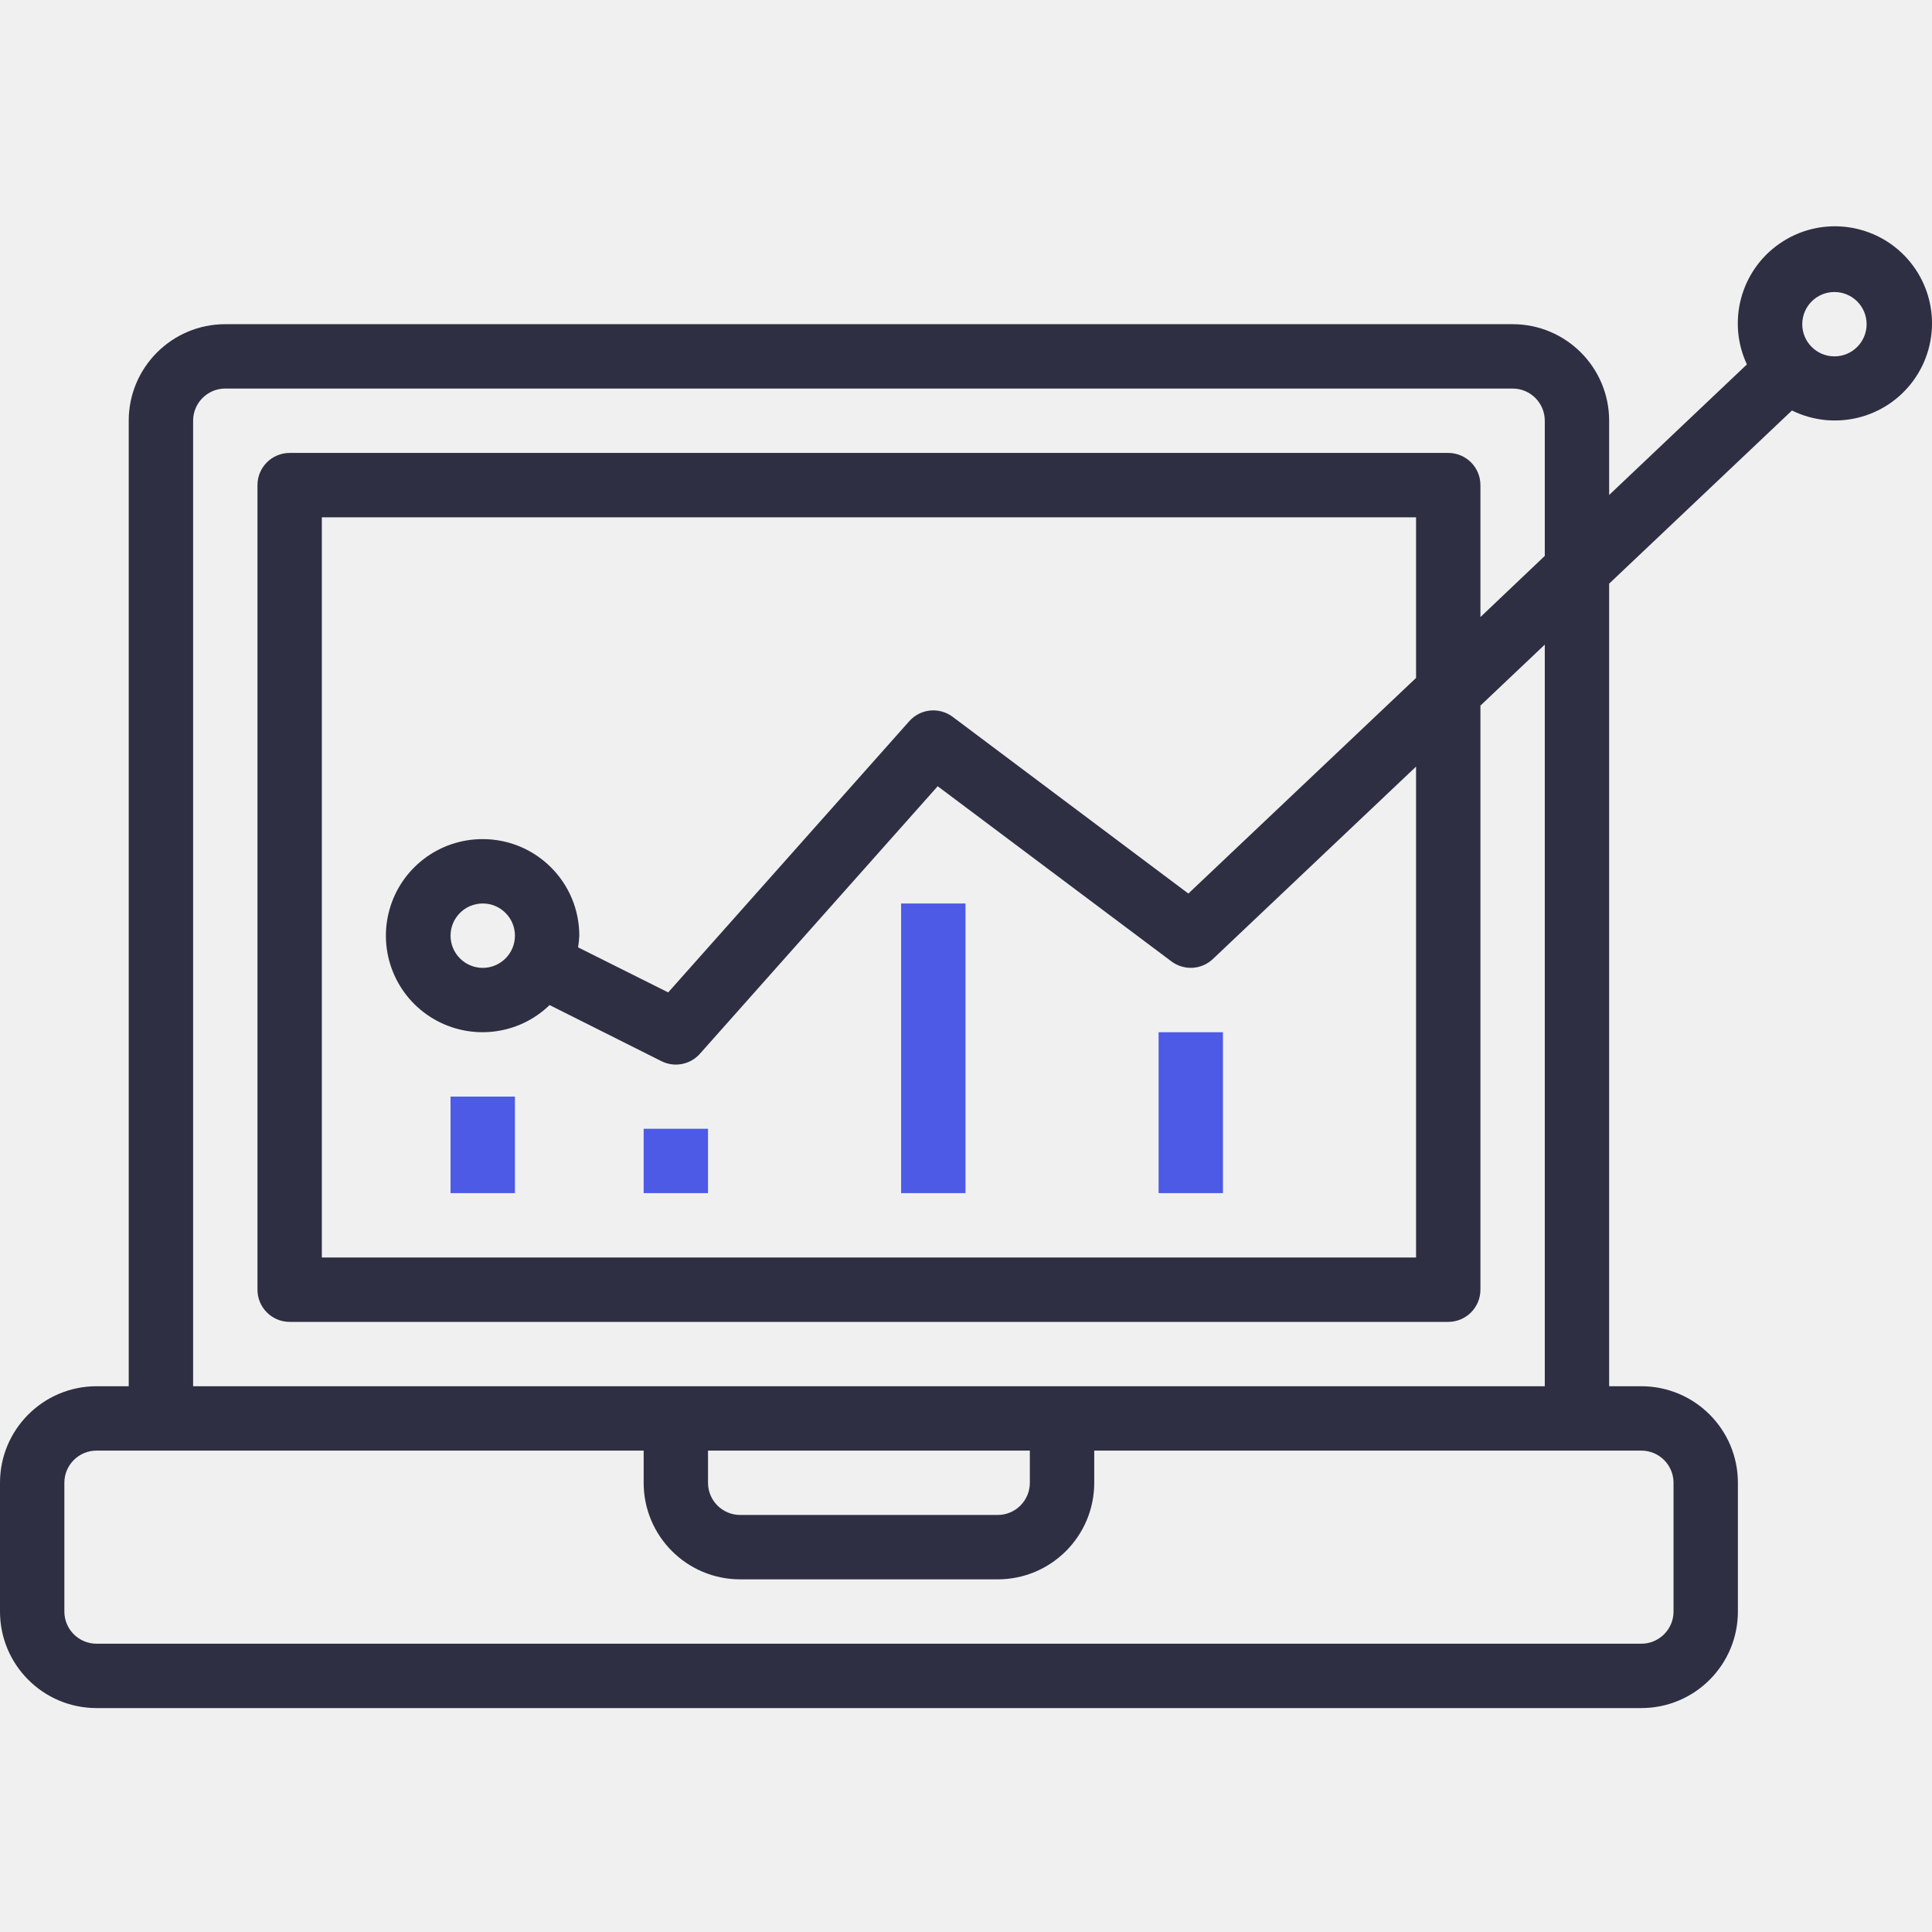
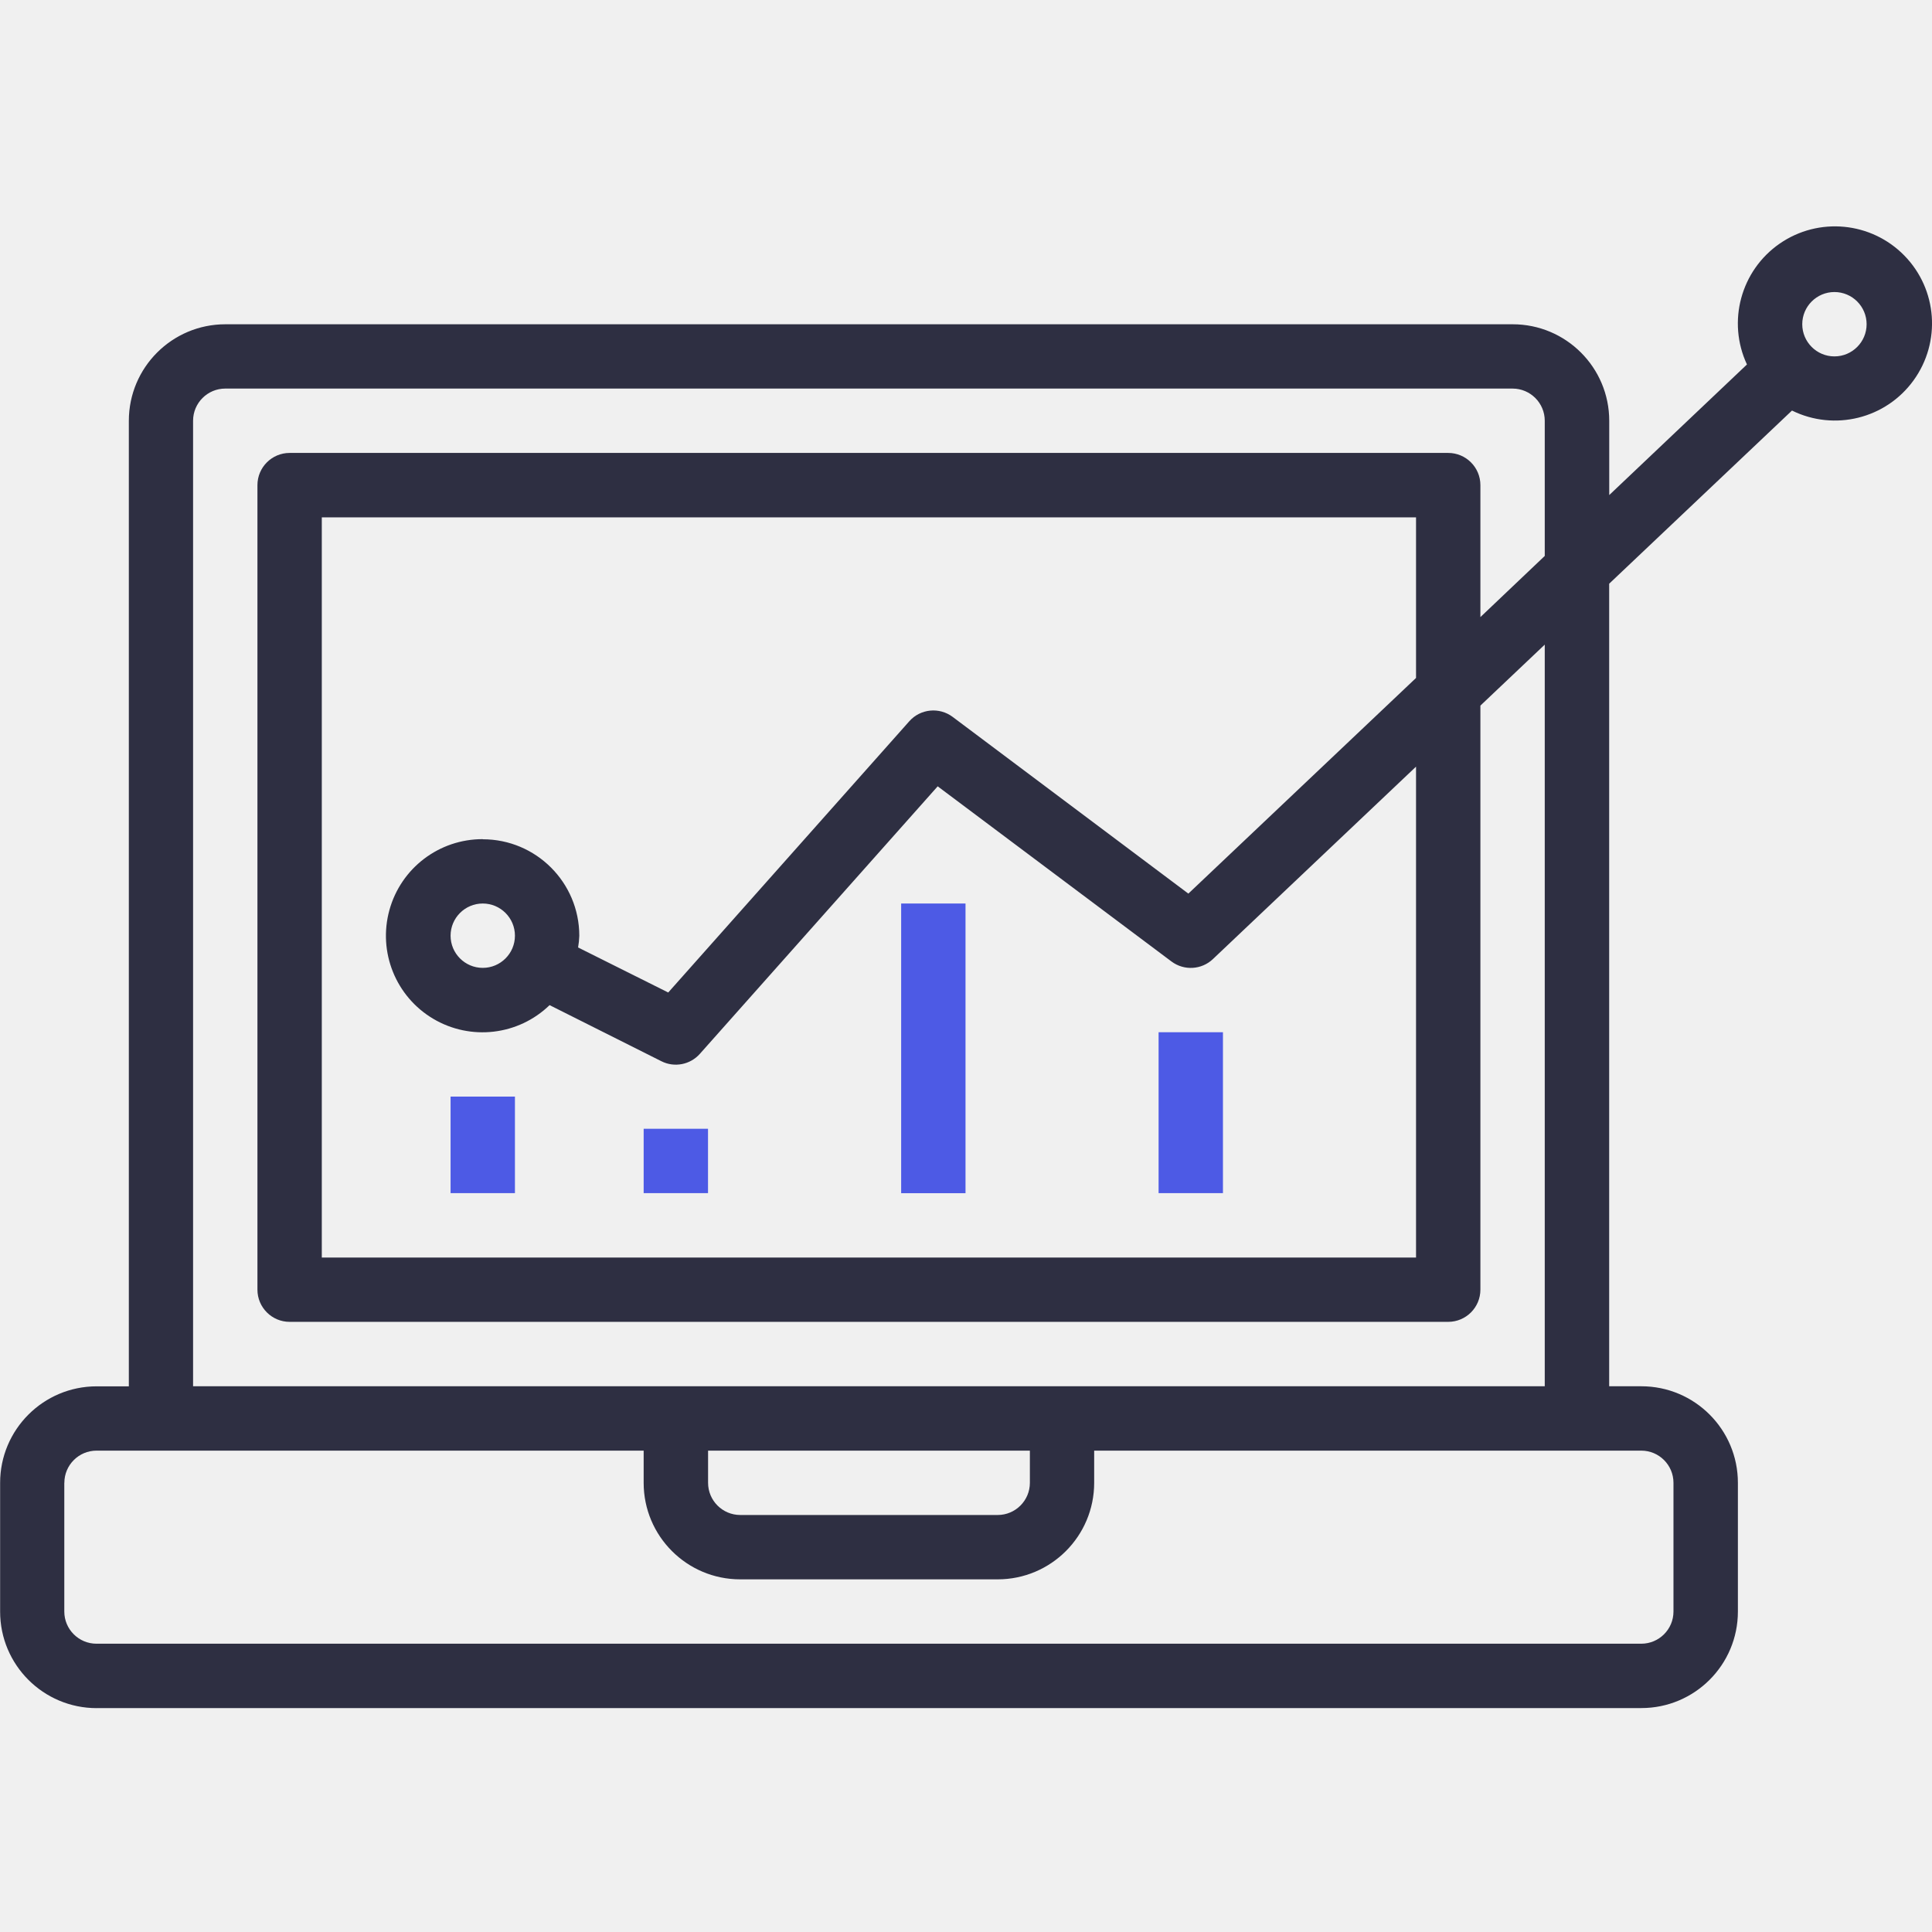
- <svg xmlns="http://www.w3.org/2000/svg" width="64" height="64" viewBox="0 0 64 64" fill="none">
-   <g clip-path="url(#clip0_297080_1794)">
-     <path d="M29.851 29.929H31.983V39.524H29.851V29.929Z" fill="#4D5AE5" />
-     <path d="M38.38 34.194H40.512V39.524H38.38V34.194Z" fill="#4D5AE5" />
-     <path d="M21.322 37.392H23.454V39.524H21.322V37.392Z" fill="#4D5AE5" />
-     <path d="M14.925 36.326H17.058V39.524H14.925V36.326Z" fill="#4D5AE5" />
-     <path d="M3.198 56.582H54.371C56.138 56.582 57.57 55.15 57.57 53.384V49.119C57.57 47.353 56.138 45.921 54.371 45.921H53.305V19.334L59.361 13.598C60.767 14.29 62.468 13.87 63.388 12.6C64.308 11.331 64.179 9.584 63.083 8.463C61.986 7.343 60.242 7.176 58.953 8.068C57.664 8.96 57.206 10.651 57.868 12.072L53.305 16.397V13.938C53.305 12.171 51.873 10.739 50.107 10.739H7.463C5.697 10.739 4.264 12.171 4.264 13.938V45.921H3.198C1.432 45.921 0 47.353 0 49.119V53.384C0 55.15 1.432 56.582 3.198 56.582ZM60.768 9.673C61.357 9.673 61.834 10.15 61.834 10.739C61.834 11.328 61.357 11.805 60.768 11.805C60.179 11.805 59.702 11.328 59.702 10.739C59.702 10.15 60.179 9.673 60.768 9.673ZM6.397 13.938C6.397 13.349 6.874 12.871 7.463 12.871H50.107C50.696 12.871 51.173 13.349 51.173 13.938V18.415L49.041 20.441V16.07C49.041 15.481 48.564 15.004 47.975 15.004H9.595C9.006 15.004 8.529 15.481 8.529 16.07V42.722C8.529 43.311 9.006 43.789 9.595 43.789H47.975C48.564 43.789 49.041 43.311 49.041 42.722V23.374L51.173 21.354V45.921H6.397V13.938ZM15.992 27.797C14.549 27.793 13.283 28.754 12.899 30.144C12.515 31.535 13.109 33.009 14.35 33.745C15.59 34.481 17.17 34.297 18.206 33.294L21.912 35.153C22.343 35.369 22.865 35.268 23.185 34.908L31.062 26.045L38.806 31.848C39.222 32.159 39.802 32.126 40.178 31.769L46.909 25.394V41.656H10.661V17.136H46.909V22.457L39.366 29.6L31.557 23.745C31.113 23.413 30.489 23.476 30.121 23.89L22.135 32.875L19.149 31.382C19.171 31.254 19.185 31.125 19.19 30.995C19.19 29.229 17.758 27.797 15.992 27.797ZM17.058 30.995C17.058 31.584 16.58 32.062 15.992 32.062C15.403 32.062 14.925 31.584 14.925 30.995C14.925 30.407 15.403 29.929 15.992 29.929C16.58 29.929 17.058 30.407 17.058 30.995ZM23.454 48.053H34.115V49.119C34.115 49.708 33.638 50.185 33.049 50.185H24.52C23.932 50.185 23.454 49.708 23.454 49.119V48.053ZM2.132 49.119C2.132 48.53 2.61 48.053 3.198 48.053H21.322V49.119C21.322 50.886 22.754 52.318 24.52 52.318H33.049C34.816 52.318 36.248 50.886 36.248 49.119V48.053H54.371C54.96 48.053 55.438 48.53 55.438 49.119V53.384C55.438 53.972 54.96 54.45 54.371 54.45H3.198C2.61 54.45 2.132 53.972 2.132 53.384V49.119Z" fill="#2E2F42" />
-   </g>
-   <defs>
-     <clipPath id="clip0_297080_1794">
-       <rect width="64" height="64" fill="white" />
-     </clipPath>
-   </defs>
+ <svg xmlns="http://www.w3.org/2000/svg" version="1.1" width="32" height="32" viewBox="0 0 32 32">
+   <path fill="#4d5ae5" d="M14.926 14.965h1.066v4.798h-1.066v-4.797z" />
+   <path fill="#4d5ae5" d="M19.19 17.097h1.066v2.665h-1.066v-2.665z" />
+   <path fill="#4d5ae5" d="M10.661 18.696h1.066v1.066h-1.066v-1.066z" />
+   <path fill="#4d5ae5" d="M7.463 18.163h1.066v1.599h-1.066v-1.599z" />
+   <path fill="#2e2f42" d="M1.599 28.291h25.587c0.883 0 1.599-0.716 1.599-1.599v-2.132c0-0.883-0.716-1.599-1.599-1.599h-0.533v-13.293l3.028-2.868c0.703 0.346 1.553 0.136 2.013-0.499s0.396-1.508-0.152-2.068-1.42-0.644-2.065-0.198c-0.644 0.446-0.873 1.292-0.542 2.002l-2.281 2.163v-1.23c0-0.883-0.716-1.599-1.599-1.599h-21.322c-0.883 0-1.599 0.716-1.599 1.599v15.992h-0.533c-0.883 0-1.599 0.716-1.599 1.599v2.132c0 0.883 0.716 1.599 1.599 1.599zM30.384 4.837c0.294 0 0.533 0.239 0.533 0.533s-0.239 0.533-0.533 0.533c-0.294 0-0.533-0.239-0.533-0.533s0.239-0.533 0.533-0.533zM3.198 6.969c0-0.294 0.239-0.533 0.533-0.533h21.322c0.294 0 0.533 0.239 0.533 0.533v2.239l-1.066 1.013v-2.186c0-0.294-0.239-0.533-0.533-0.533h-19.19c-0.294 0-0.533 0.239-0.533 0.533v13.326c0 0.294 0.239 0.533 0.533 0.533h19.19c0.294 0 0.533-0.239 0.533-0.533v-9.674l1.066-1.010v12.284h-22.388v-15.992zM7.996 13.899c-0.721-0.002-1.354 0.478-1.546 1.174s0.105 1.433 0.725 1.801c0.62 0.368 1.41 0.276 1.928-0.226l1.853 0.93c0.215 0.108 0.476 0.057 0.636-0.123l3.939-4.431 3.872 2.901c0.208 0.156 0.498 0.139 0.686-0.039l3.365-3.188v8.131h-18.124v-12.26h18.124v2.66l-3.771 3.572-3.904-2.927c-0.222-0.166-0.534-0.135-0.718 0.072l-3.993 4.493-1.493-0.746c0.011-0.064 0.018-0.129 0.020-0.193 0-0.883-0.716-1.599-1.599-1.599zM8.529 15.498c0 0.294-0.239 0.533-0.533 0.533s-0.533-0.239-0.533-0.533c0-0.294 0.239-0.533 0.533-0.533s0.533 0.239 0.533 0.533zM11.727 24.027h5.331v0.533c0 0.294-0.239 0.533-0.533 0.533h-4.264c-0.294 0-0.533-0.239-0.533-0.533v-0.533zM1.066 24.56c0-0.294 0.239-0.533 0.533-0.533h9.062v0.533c0 0.883 0.716 1.599 1.599 1.599h4.264c0.883 0 1.599-0.716 1.599-1.599v-0.533h9.062c0.294 0 0.533 0.239 0.533 0.533v2.132c0 0.294-0.239 0.533-0.533 0.533h-25.587c-0.294 0-0.533-0.239-0.533-0.533v-2.132z" />
</svg>
